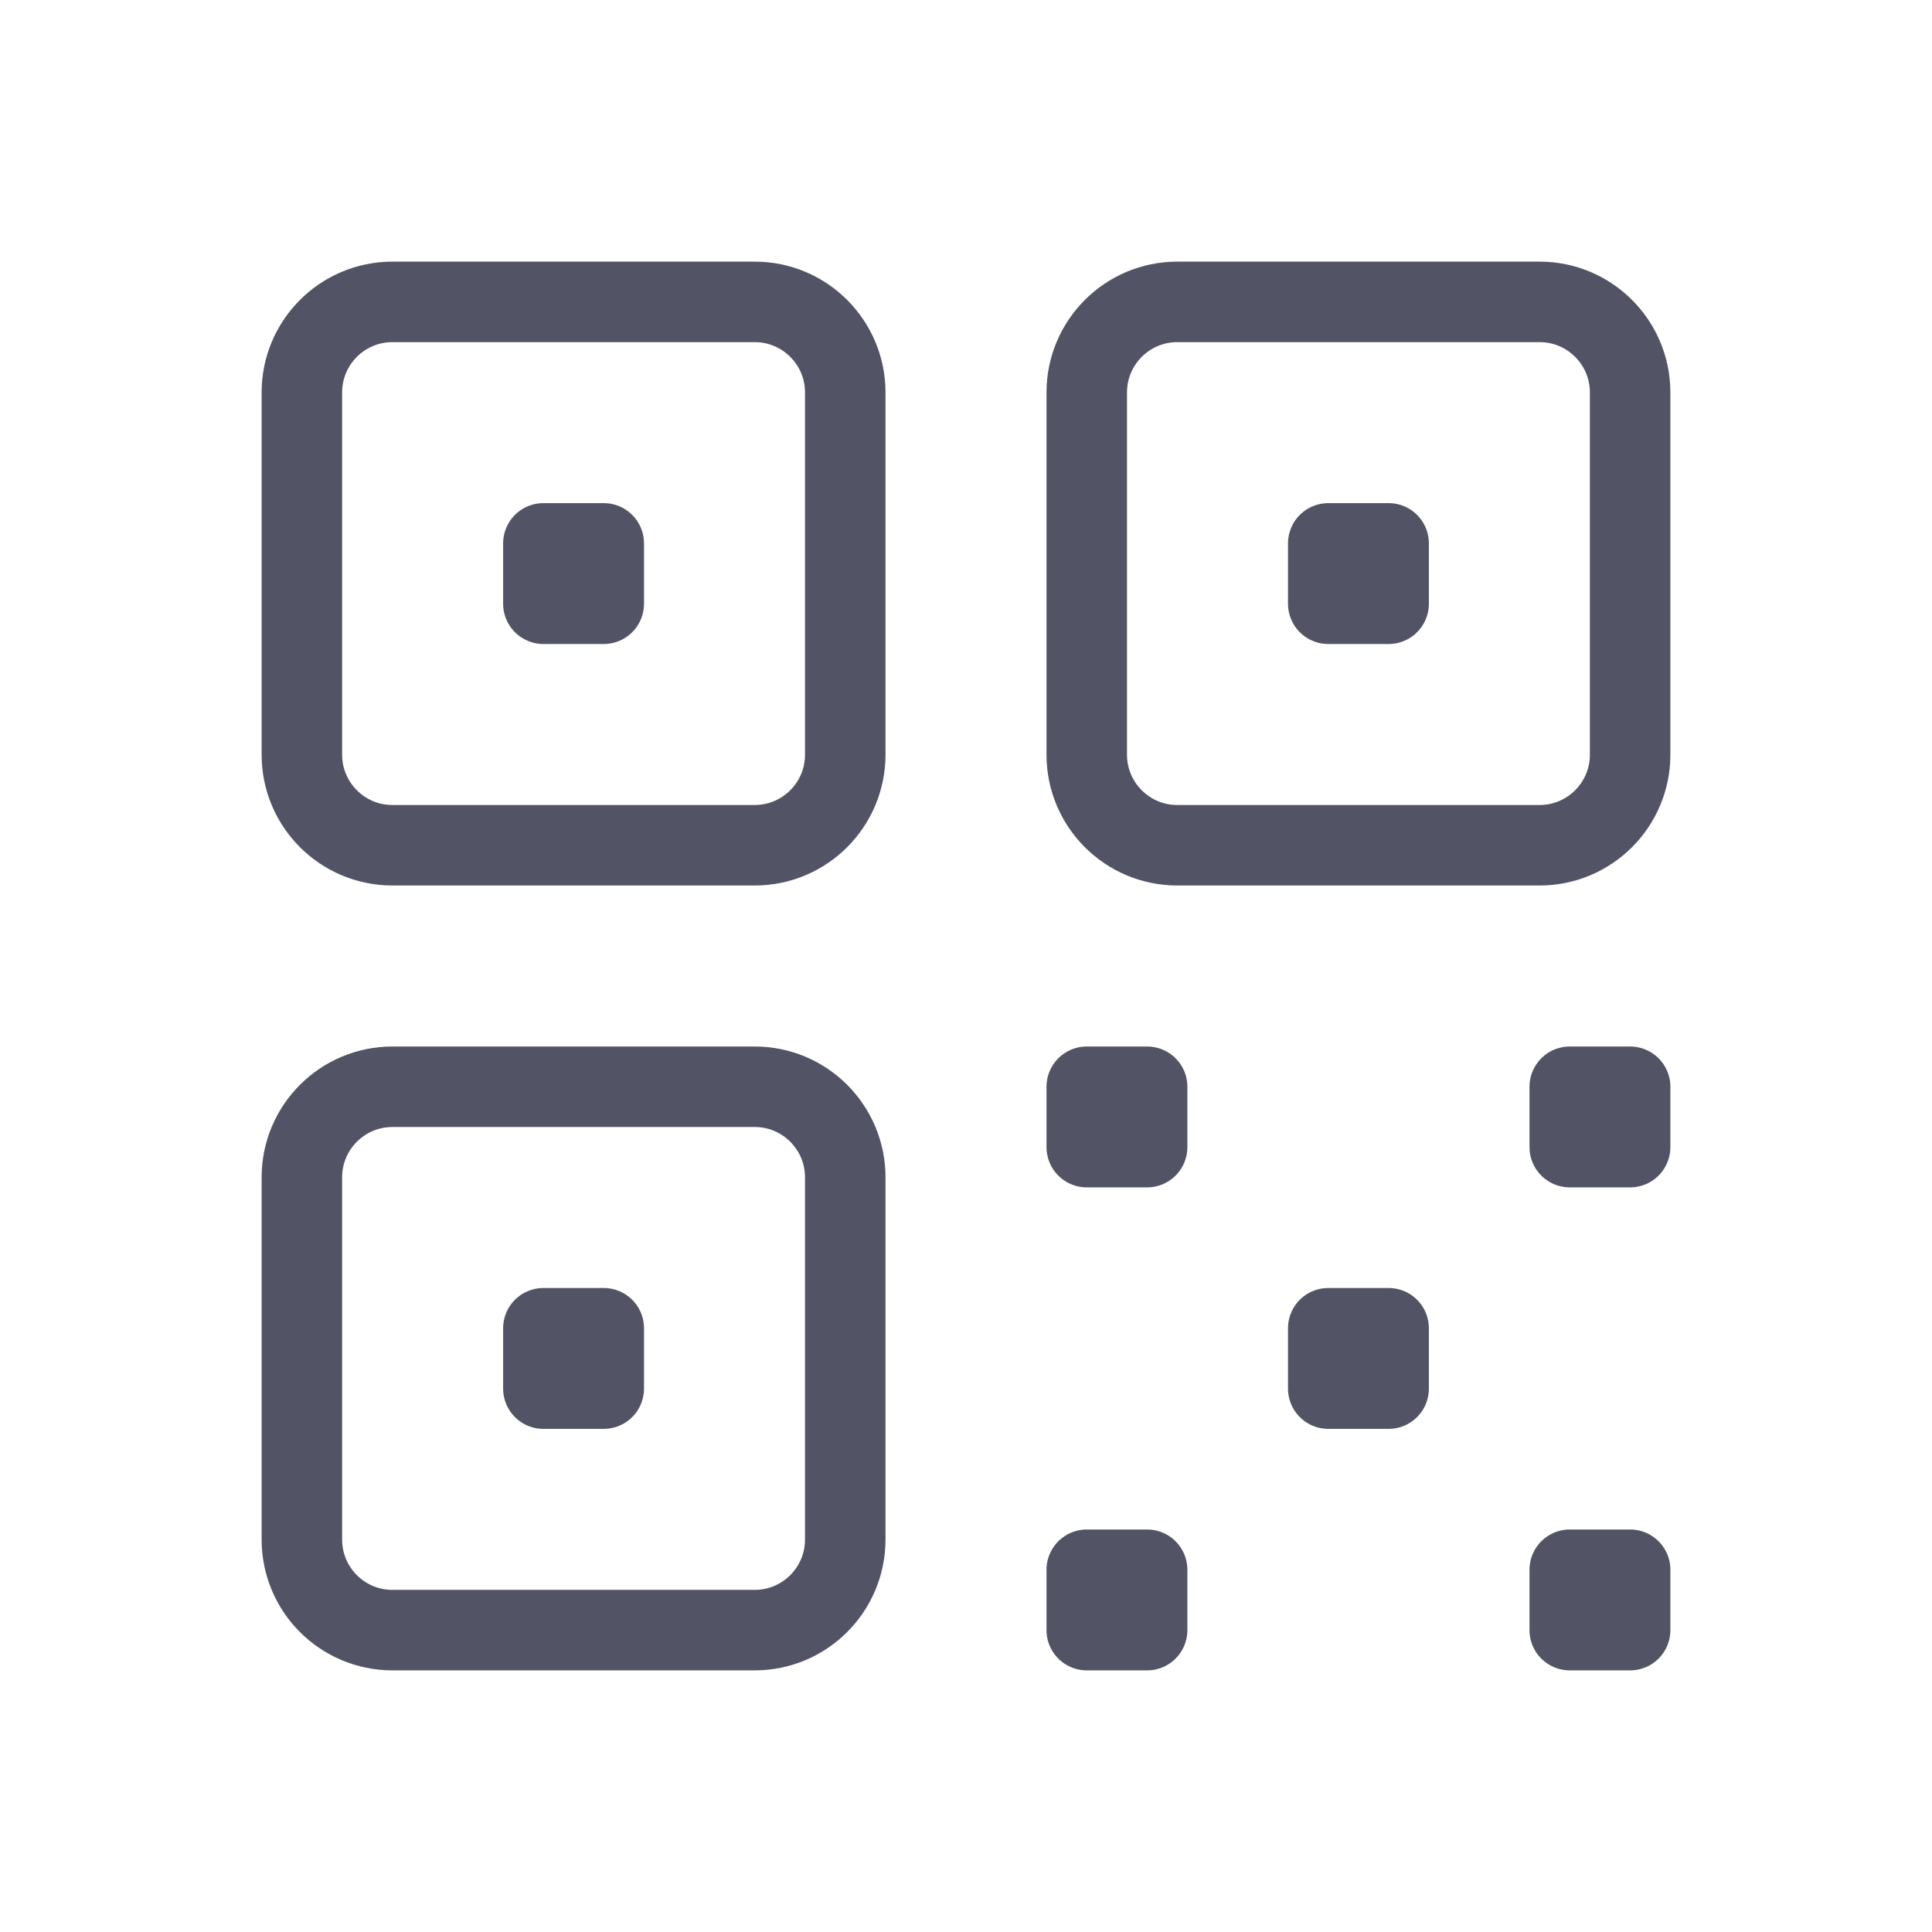
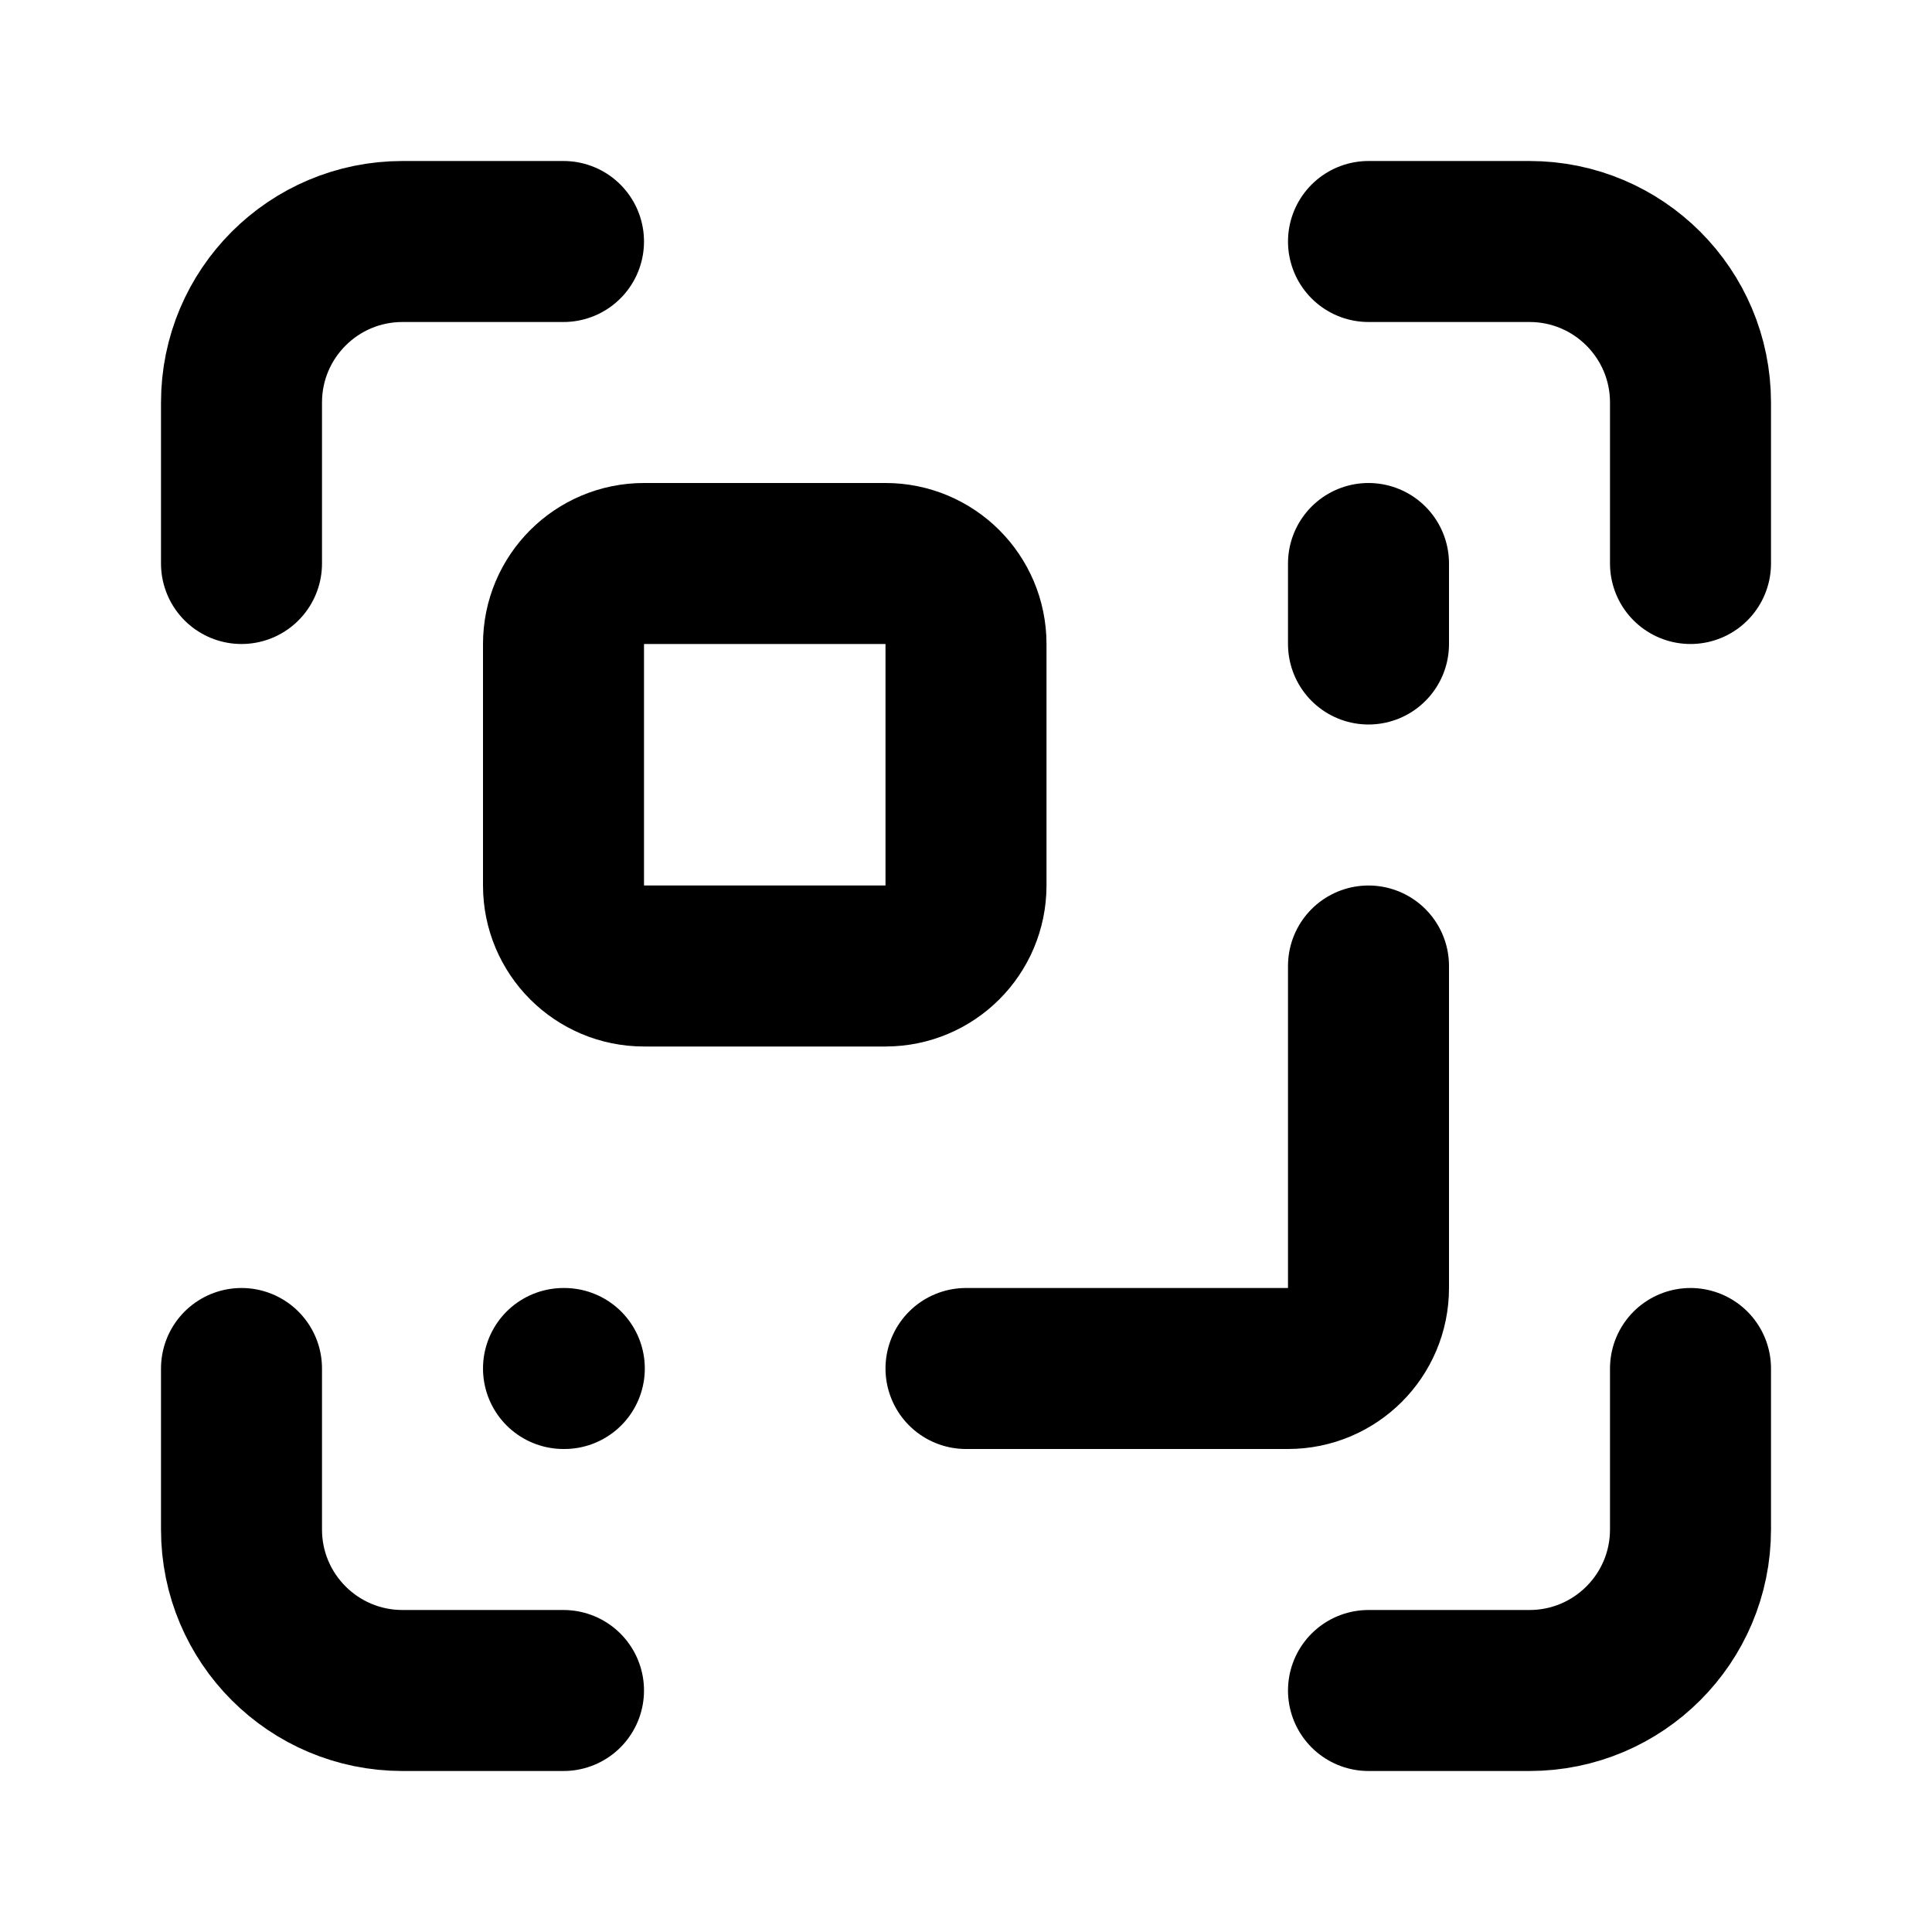
- <svg xmlns="http://www.w3.org/2000/svg" fill="none" viewBox="0 0 24 24" stroke-width="1" stroke="#525466" width="25" height="25">
-   <path stroke-linecap="round" stroke-linejoin="round" d="M3.75 4.875c0-.621.504-1.125 1.125-1.125h4.5c.621 0 1.125.504 1.125 1.125v4.5c0 .621-.504 1.125-1.125 1.125h-4.5A1.125 1.125 0 0 1 3.75 9.375v-4.5ZM3.75 14.625c0-.621.504-1.125 1.125-1.125h4.5c.621 0 1.125.504 1.125 1.125v4.5c0 .621-.504 1.125-1.125 1.125h-4.5a1.125 1.125 0 0 1-1.125-1.125v-4.5ZM13.5 4.875c0-.621.504-1.125 1.125-1.125h4.5c.621 0 1.125.504 1.125 1.125v4.5c0 .621-.504 1.125-1.125 1.125h-4.5A1.125 1.125 0 0 1 13.5 9.375v-4.5Z" />
-   <path stroke-linecap="round" stroke-linejoin="round" d="M6.75 6.75h.75v.75h-.75v-.75ZM6.75 16.5h.75v.75h-.75v-.75ZM16.5 6.75h.75v.75h-.75v-.75ZM13.5 13.5h.75v.75h-.75v-.75ZM13.5 19.5h.75v.75h-.75v-.75ZM19.5 13.5h.75v.75h-.75v-.75ZM19.5 19.5h.75v.75h-.75v-.75ZM16.5 16.5h.75v.75h-.75v-.75Z" />
+ <svg xmlns="http://www.w3.org/2000/svg" width="24" height="24" viewBox="0 0 24 24" fill="none" stroke="currentColor" stroke-width="2" stroke-linecap="round" stroke-linejoin="round" class="lucide lucide-scan-qr-code-icon lucide-scan-qr-code">
+   <path d="M17 12v4a1 1 0 0 1-1 1h-4" />
+   <path d="M17 3h2a2 2 0 0 1 2 2v2" />
+   <path d="M17 8V7" />
+   <path d="M21 17v2a2 2 0 0 1-2 2h-2" />
+   <path d="M3 7V5a2 2 0 0 1 2-2h2" />
+   <path d="M7 17h.01" />
+   <path d="M7 21H5a2 2 0 0 1-2-2v-2" />
+   <rect x="7" y="7" width="5" height="5" rx="1" />
</svg>
